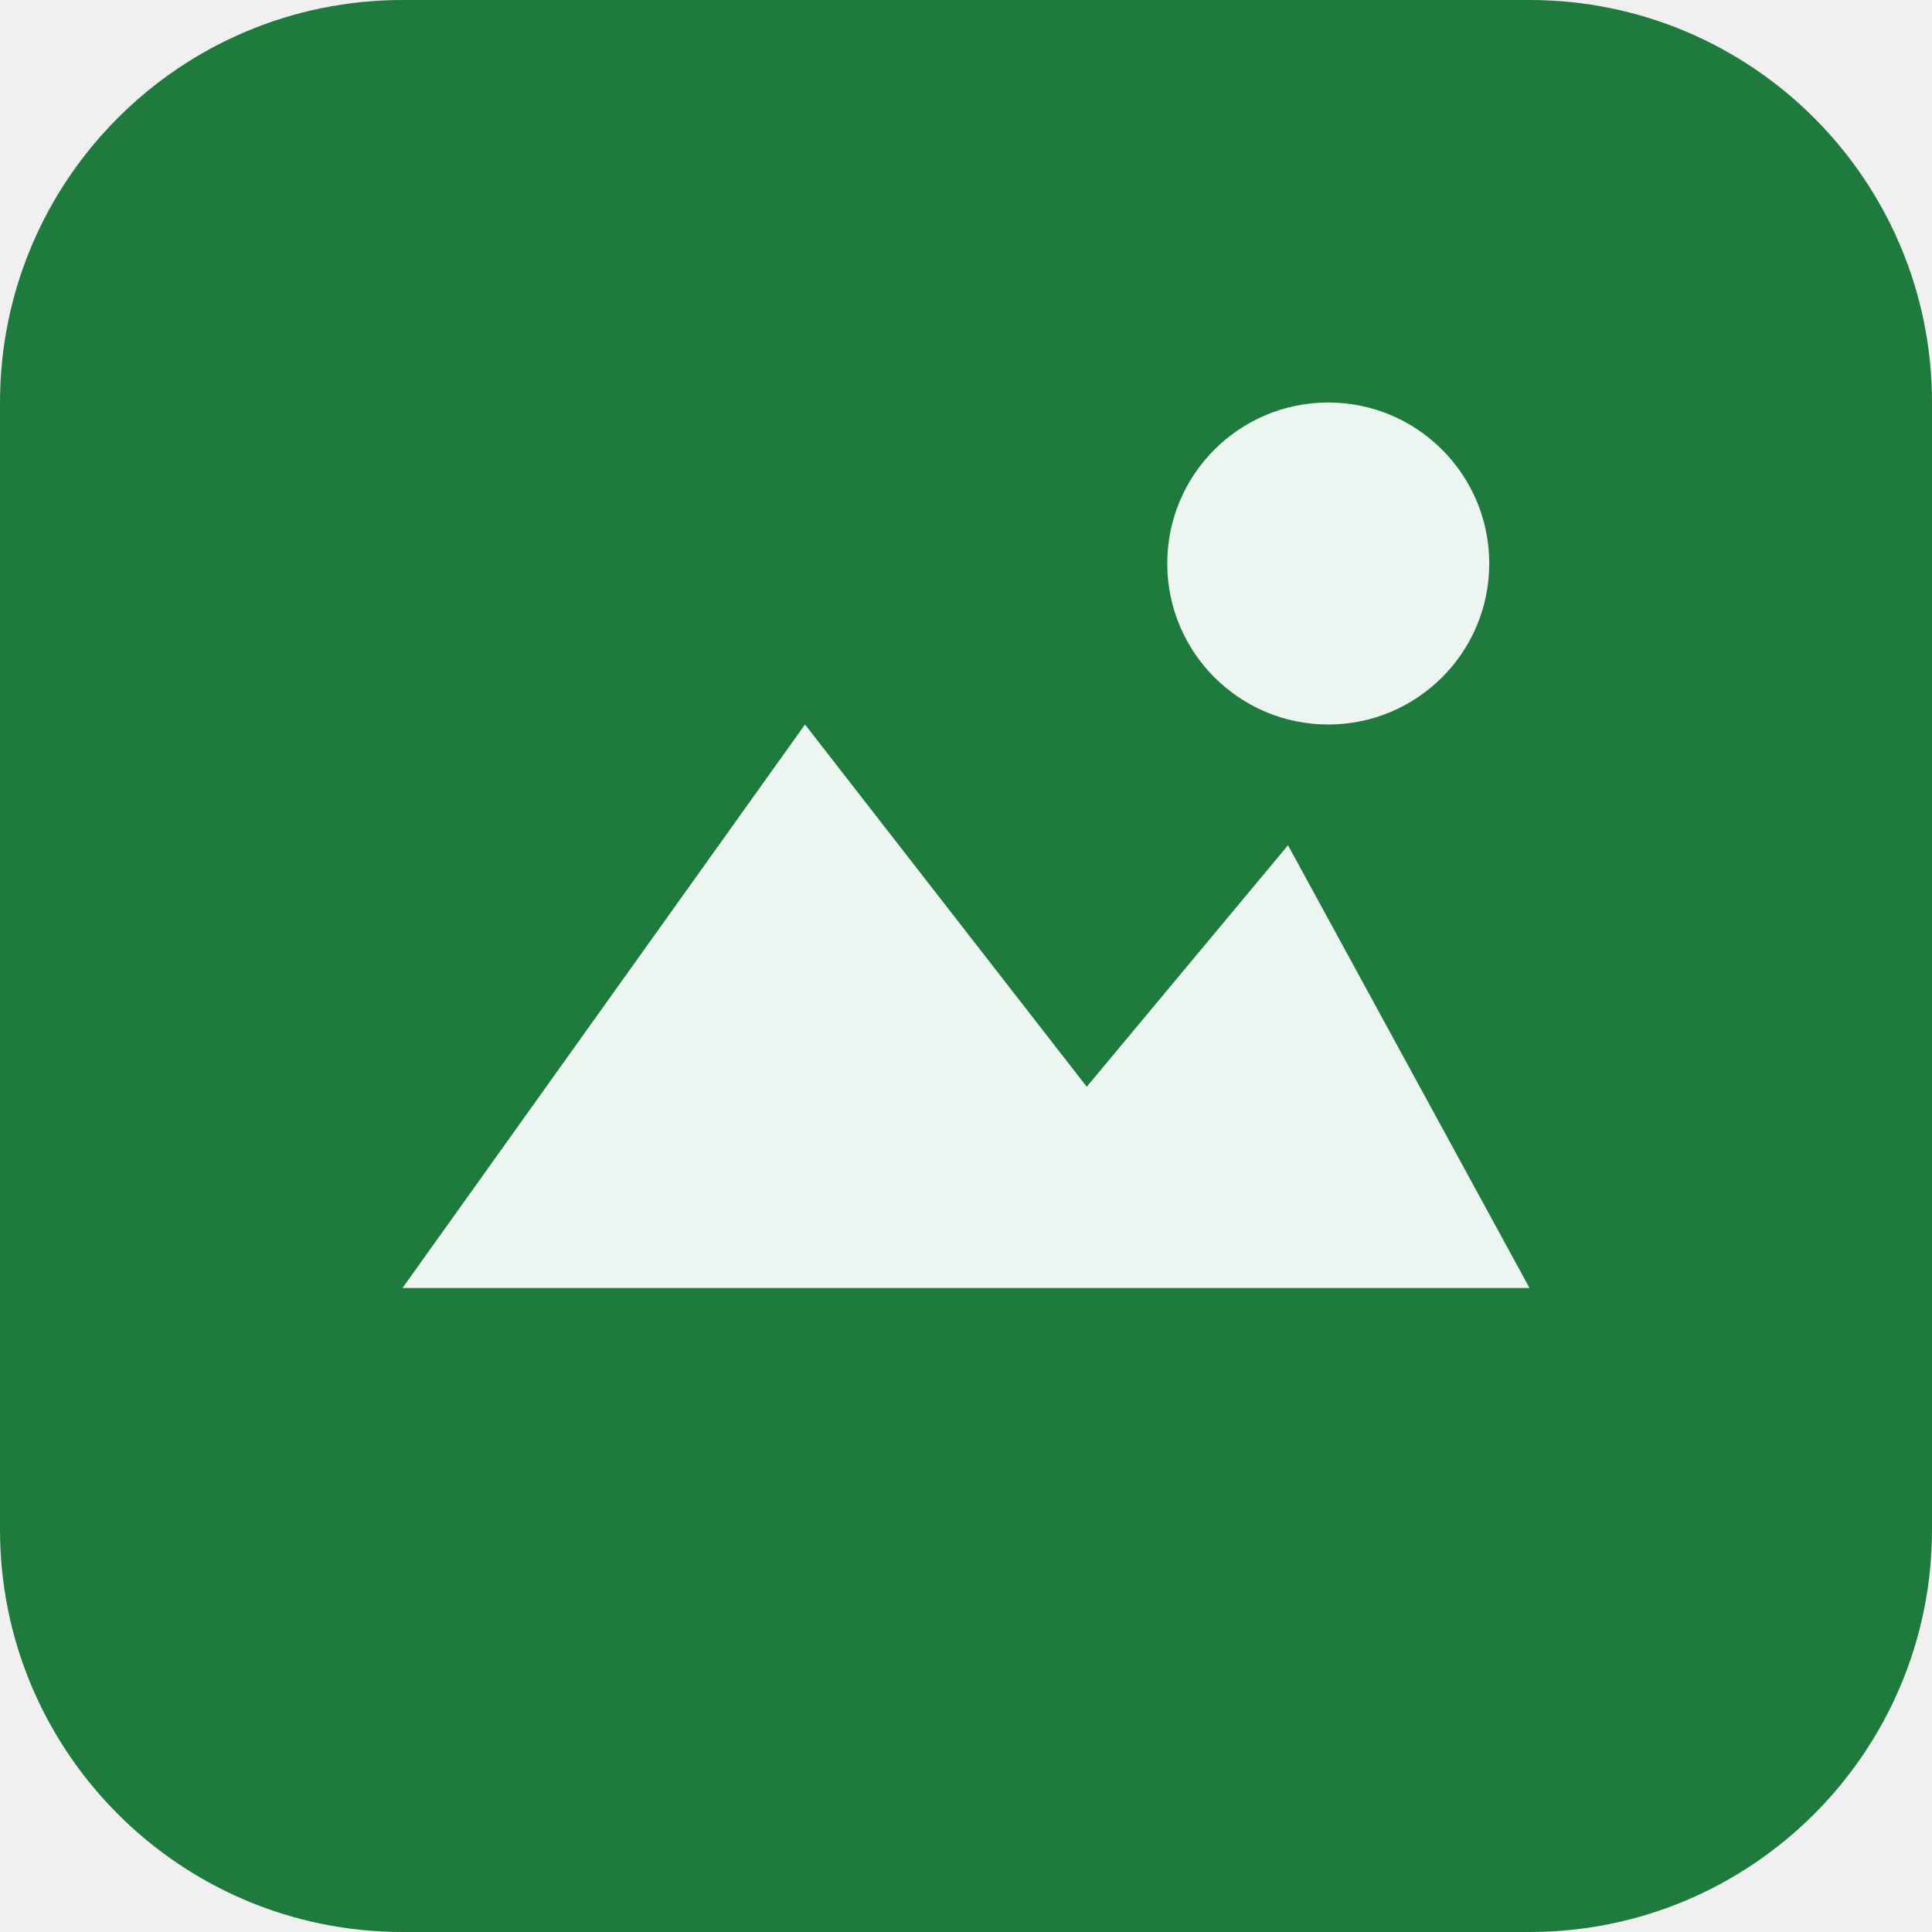
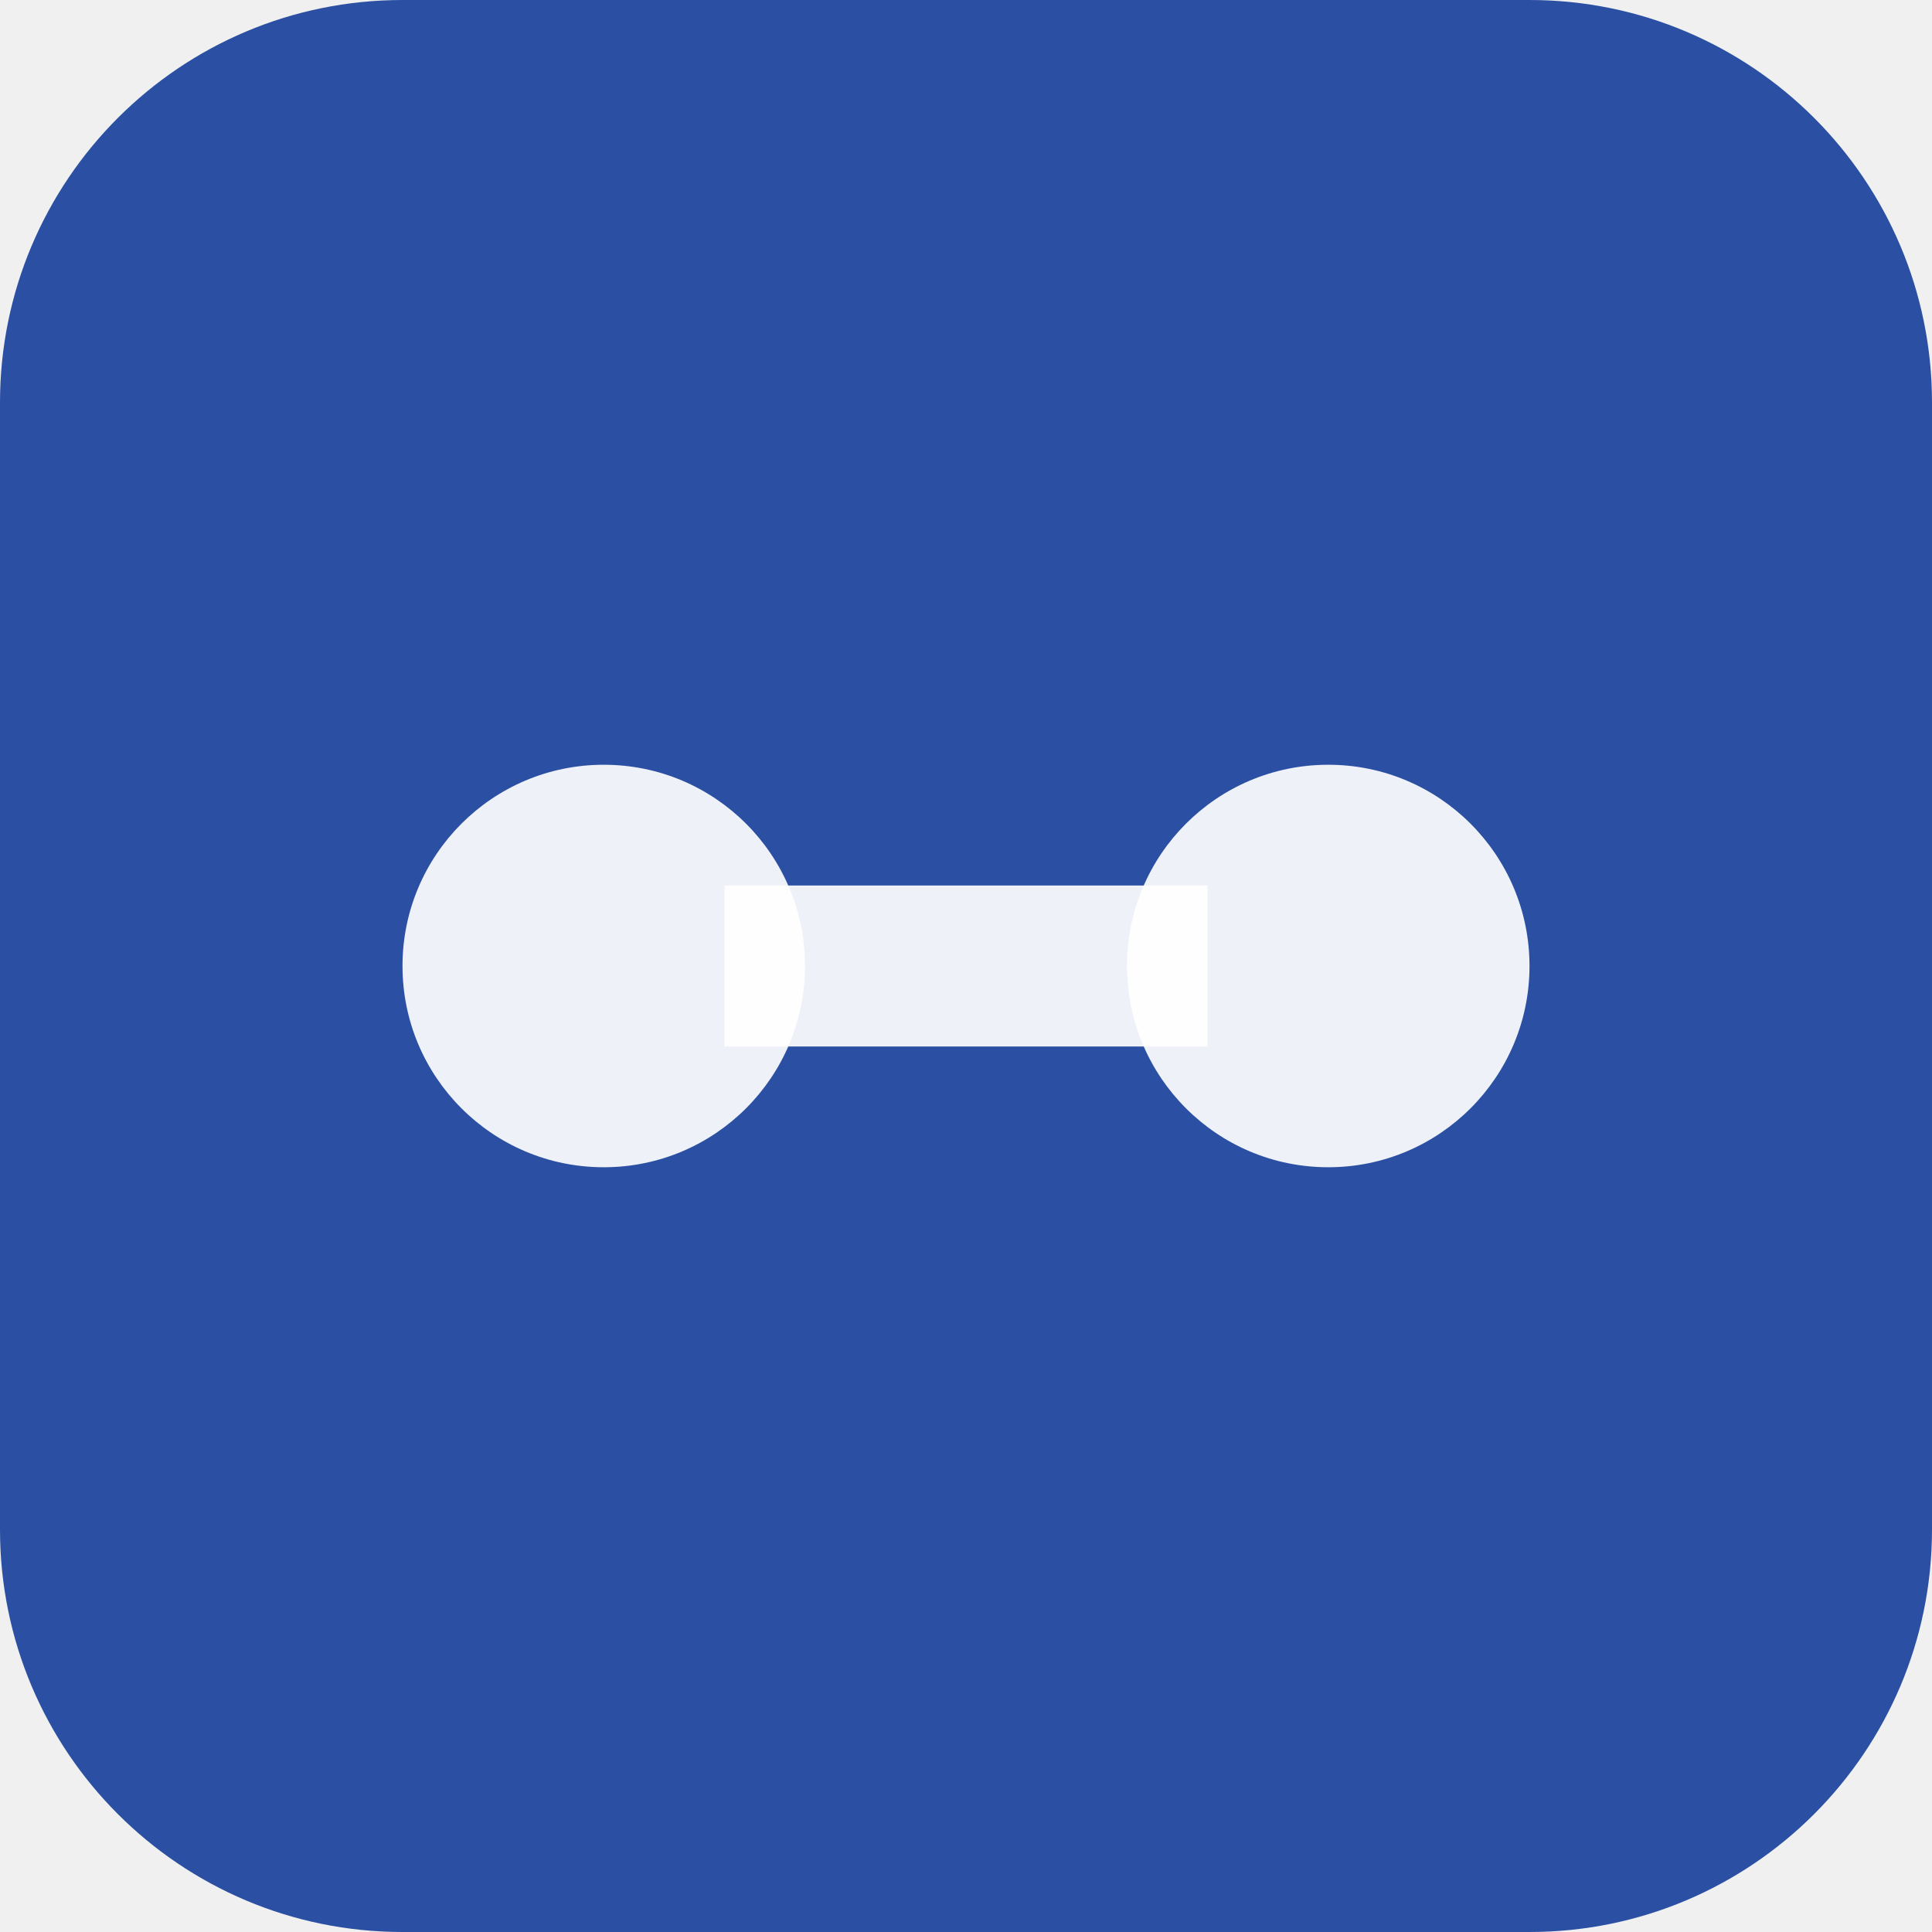
- <svg xmlns="http://www.w3.org/2000/svg" viewBox="0 0 48 48" role="img" aria-label="Land App">
-   <rect width="48" height="48" rx="10" fill="#1f7a3d" />
-   <path d="M10 32 L20 18 L27 27 L32 21 L38 32 Z" fill="#ffffff" opacity="0.92" />
-   <circle cx="33" cy="14" r="4" fill="#ffffff" opacity="0.92" />
+ <svg xmlns="http://www.w3.org/2000/svg" viewBox="0 0 48 48" role="img" aria-label="Third Party Demo App">
+   <rect width="48" height="48" rx="10" fill="#2a4fa3" />
+   <circle cx="15" cy="24" r="5" fill="#ffffff" opacity="0.92" />
+   <circle cx="33" cy="24" r="5" fill="#ffffff" opacity="0.92" />
+   <rect x="18" y="22" width="12" height="4" fill="#ffffff" opacity="0.92" />
</svg>
